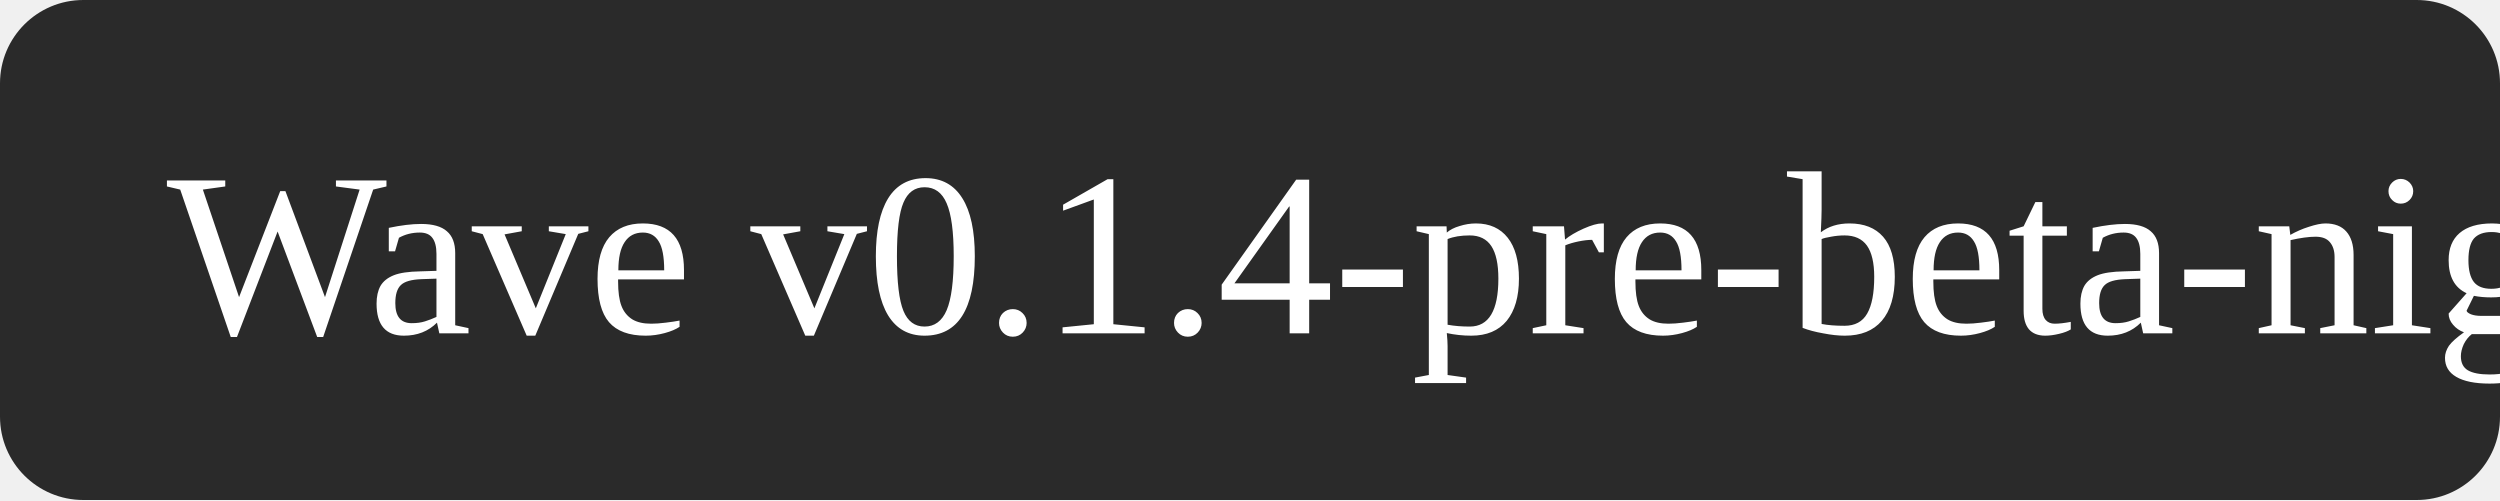
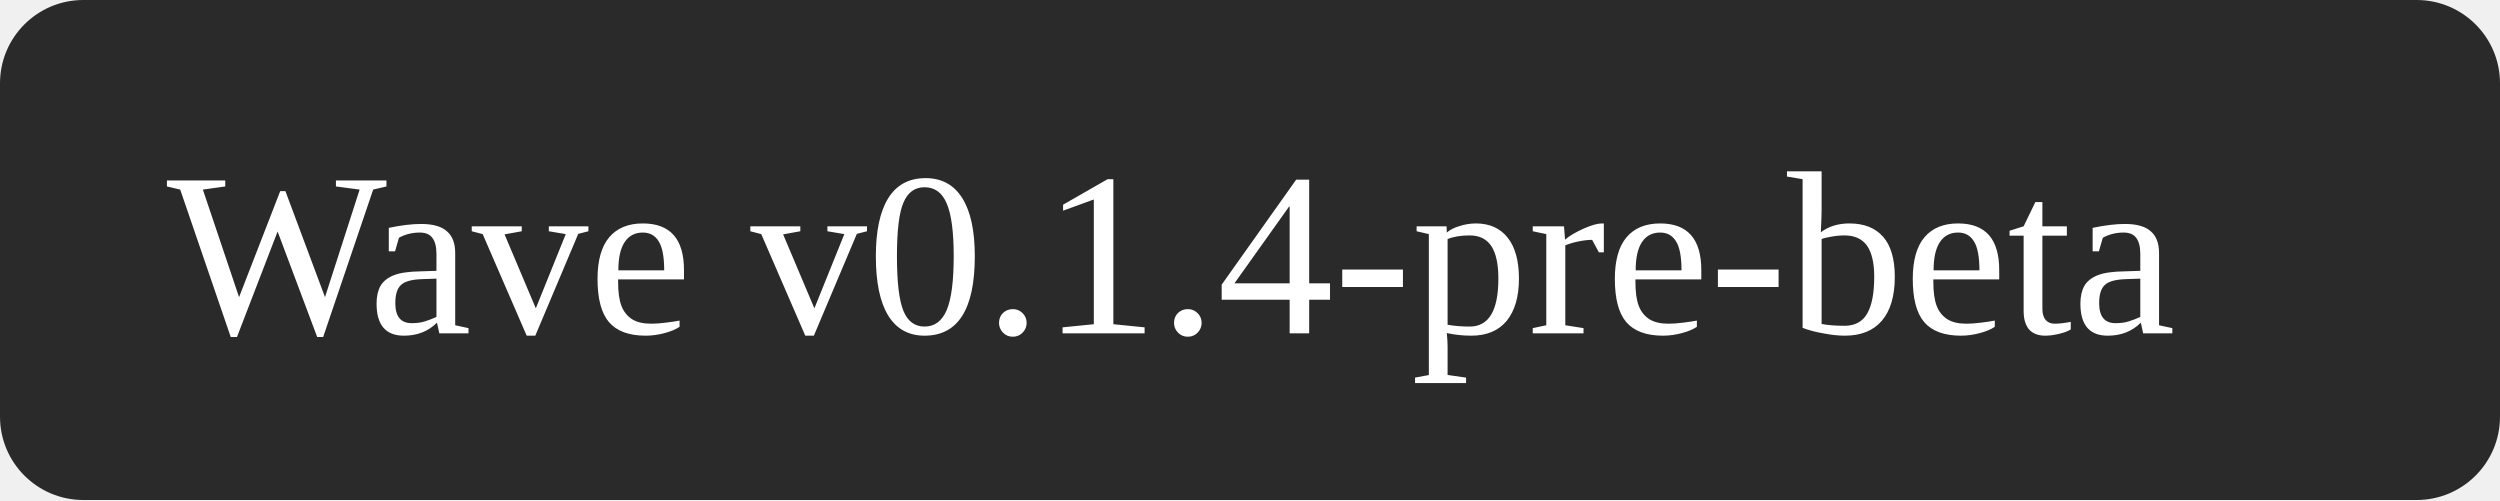
<svg xmlns="http://www.w3.org/2000/svg" width="150" height="30">
  <rect width="150" height="30" fill="#2a2a2a" rx="5" />
-   <text x="10" y="20" fill="#fff" font-size="14">Wave v0.1.4-pre-beta-nightly-2025-07-16</text>
+   <text x="10" y="20" fill="#fff" font-size="14">Wave v0.1.4-pre-beta</text>
</svg>
